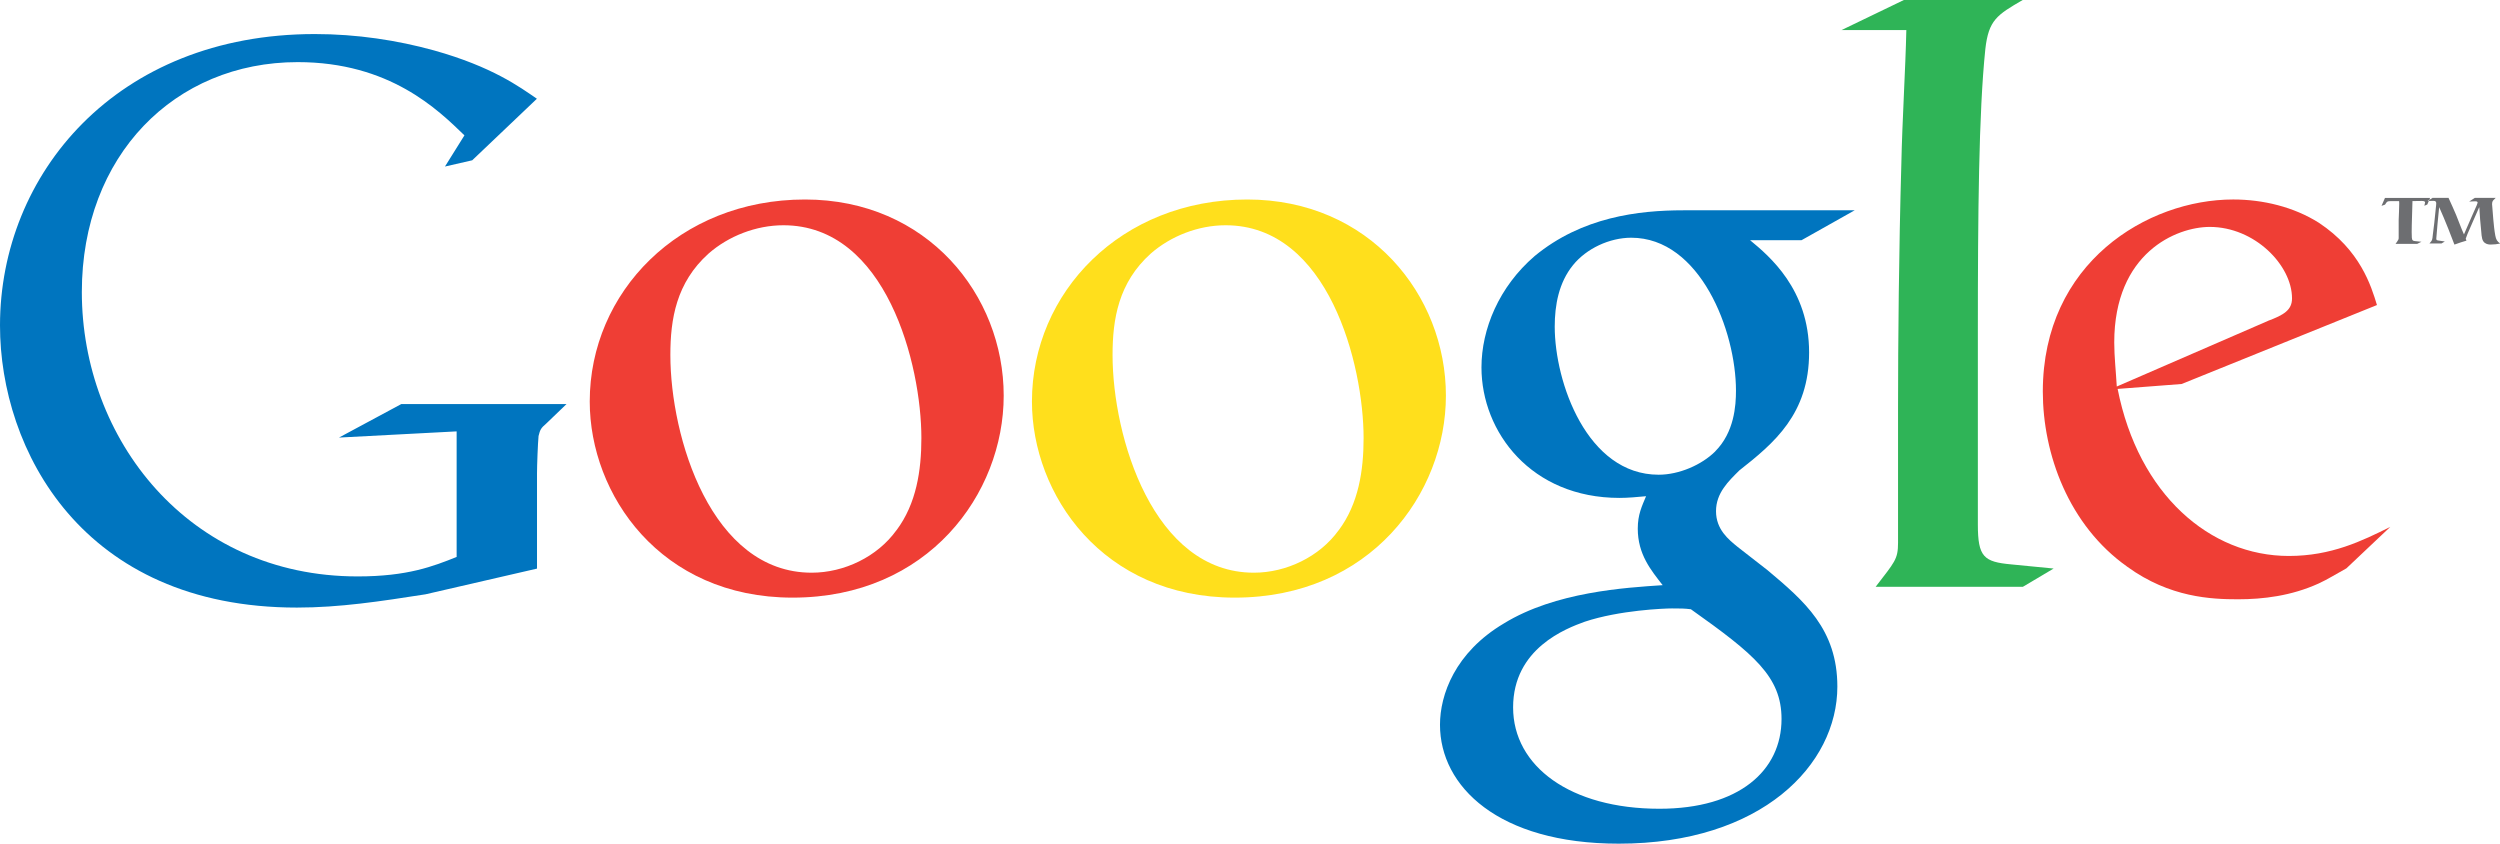
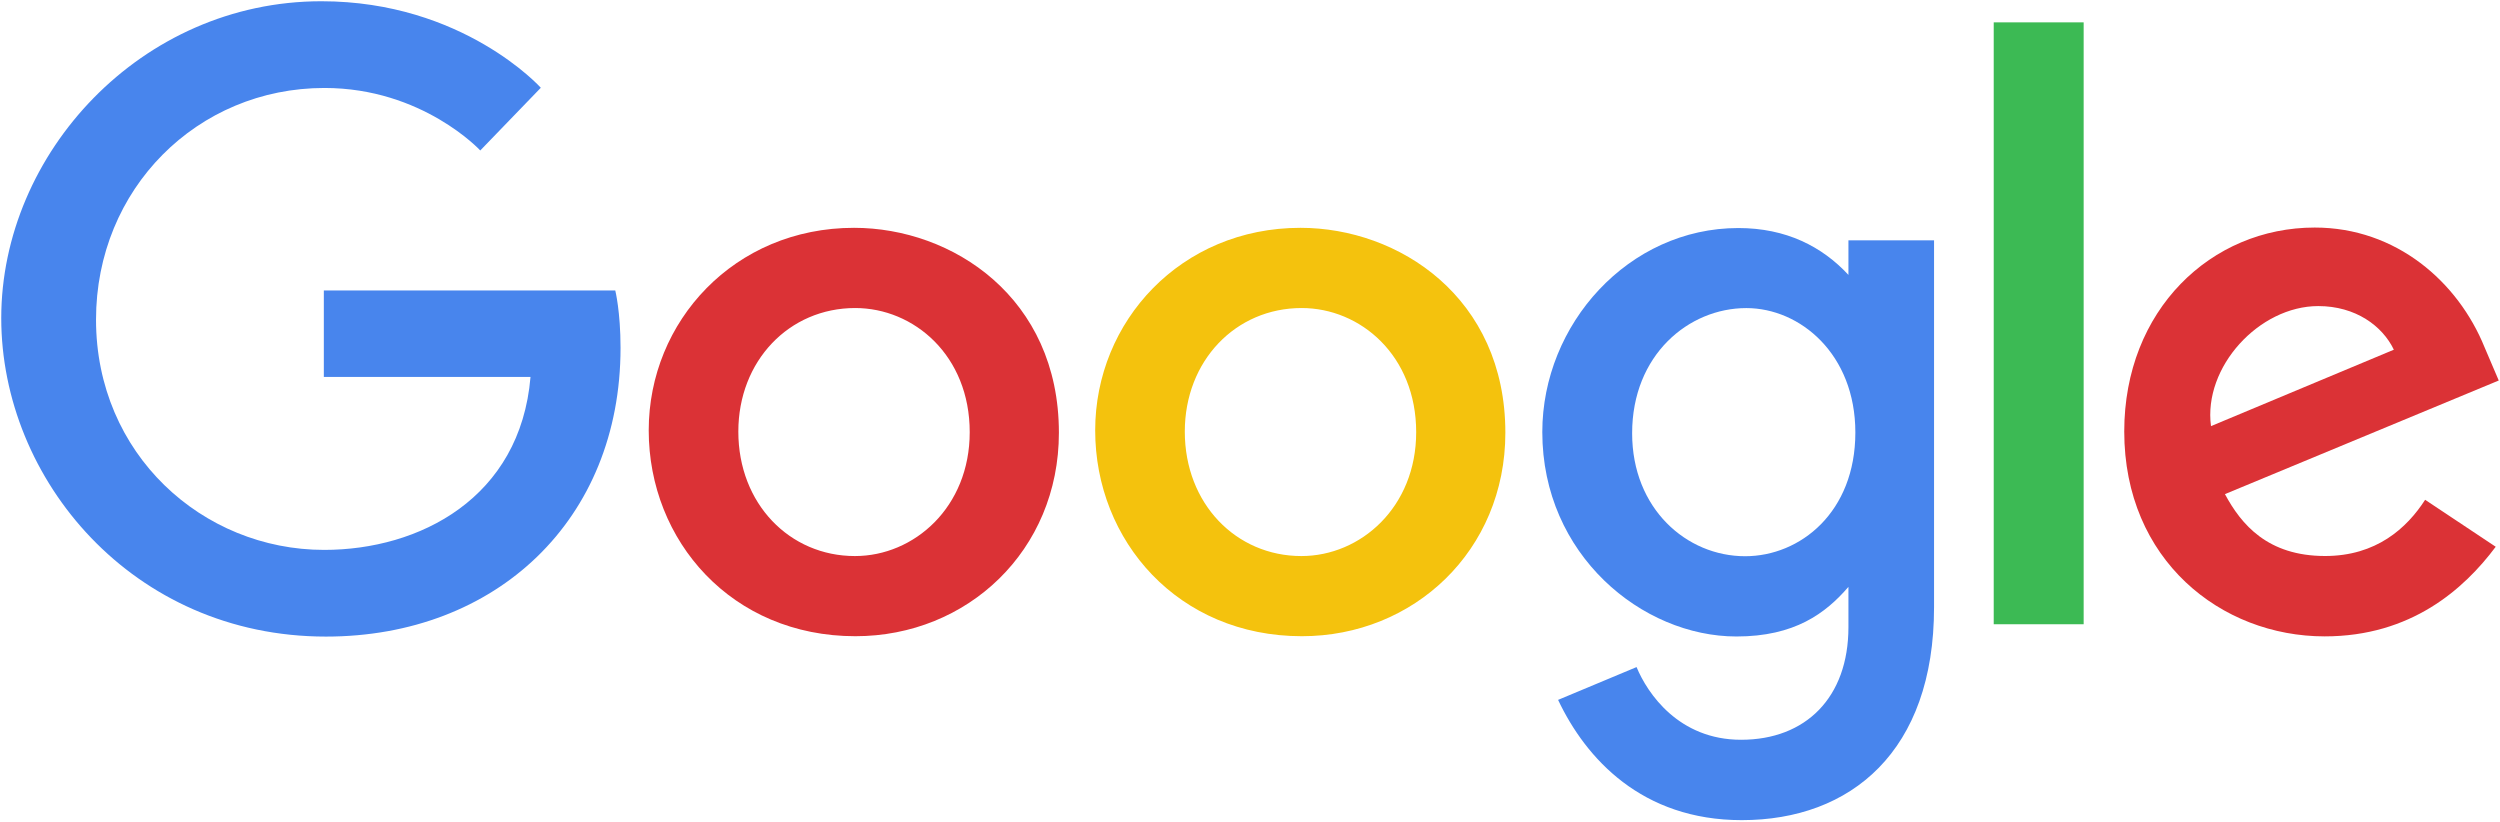
- <svg xmlns="http://www.w3.org/2000/svg" width="177.795" height="60" viewBox="0 0 177.795 60">
-   <g fill-rule="evenodd" clip-rule="evenodd">
-     <path fill="#6D6E71" d="M173.028 14.072h1.106l.018.04c.18.395.36.787.526 1.183.18.444.34.896.536 1.335l.018.04.508-1.167.4-.905.063-.18c0-.102-.104-.102-.195-.102l-.406.018.406-.264h1.483l-.1.102c-.11.097-.16.166-.16.356l.017.198.07.873c.036.38.07.76.14 1.14.06.31.127.42.348.582-.244.046-.41.07-.657.07-.1 0-.277 0-.438-.12-.19-.15-.218-.385-.25-.805l-.08-.86-.054-.817-.01-.056-.026.06-.467 1.062c-.367.84-.393.894-.466 1.12l.05.14c-.133.03-.66.205-.854.28-.15-.41-.67-1.75-1.085-2.664l-.115 1.164c-.013.13-.09.994-.09 1.073 0 .1.023.126.204.145l.404.06-.233.14h-.86l.12-.143.06-.1c.03-.074.042-.204.06-.39l.104-.84.127-1.23.01-.145c0-.12-.045-.18-.184-.18l-.43.007.385-.235zm-.203 0l-.2.47-.208.094.05-.235c0-.1-.124-.11-.253-.11l-.644.01c-.056 1.8-.056 1.96-.056 2.2l.01.398c.014.2.078.24.29.255l.394.04-.3.148h-1.54l.105-.147c.102-.155.116-.178.116-.28v-1.27c.01-.397.04-.795.04-1.187l-.01-.156h-.56c-.287.01-.29.013-.44.25l-.25.09.246-.567h3.203z" />
-     <path fill="#EF3E35" d="M166.847 40.433c-.65.355-1.3.768-1.95 1.064-1.952.887-3.96 1.123-5.734 1.123-1.89 0-4.847-.12-7.862-2.305-4.19-2.956-6.02-8.04-6.02-12.473 0-9.162 7.45-13.655 13.54-13.655 2.126 0 4.314.532 6.09 1.655 2.95 1.95 3.72 4.492 4.133 5.852l-13.89 5.615-4.552.35c1.48 7.503 6.56 11.88 12.178 11.88 3.015 0 5.203-1.067 7.214-2.07l-3.133 2.96zM161.29 22.82c1.122-.416 1.714-.77 1.714-1.598 0-2.364-2.658-5.084-5.853-5.084-2.36 0-6.79 1.833-6.79 8.218 0 1.005.12 2.07.18 3.133l10.76-4.67z" />
-     <path fill="#2FB457" d="M143.85 41.734h-10.46c1.358-1.773 1.595-1.95 1.595-3.133v-9.63c0-4.61.06-11.17.235-17.32.06-3.01.297-6.792.355-9.512h-4.61L135.4 0h8.45c-1.83 1.065-2.422 1.42-2.657 3.49-.472 4.55-.532 11.76-.532 20.155V37.3c0 2.306.42 2.66 2.37 2.838l3.02.295-2.19 1.3z" />
-     <path fill="#0075BF" d="M124.463 17.084c1.36 1.123 4.197 3.487 4.197 7.98 0 4.374-2.483 6.443-4.964 8.394-.77.768-1.656 1.597-1.656 2.897 0 1.3.887 2.01 1.537 2.54l2.128 1.657c2.603 2.186 4.964 4.197 4.964 8.276 0 5.556-5.38 11.172-15.55 11.172-8.57 0-12.71-4.08-12.71-8.454 0-2.128 1.06-5.144 4.55-7.212 3.662-2.246 8.63-2.54 11.286-2.718-.827-1.064-1.77-2.187-1.77-4.02 0-1.005.294-1.596.59-2.306-.65.06-1.3.12-1.892.12-6.266 0-9.814-4.67-9.814-9.282 0-2.72 1.243-5.734 3.785-7.92 3.37-2.78 7.39-3.252 10.58-3.252h12.177l-3.782 2.128h-3.664zm-4.197 26.246c-.472-.06-.77-.06-1.36-.06-.53 0-3.724.12-6.207.947-1.3.473-5.09 1.89-5.09 6.09 0 4.195 4.08 7.21 10.4 7.21 5.676 0 8.69-2.72 8.69-6.383 0-3.016-1.95-4.612-6.444-7.804zm1.716-11.23c1.357-1.36 1.477-3.253 1.477-4.317 0-4.256-2.55-10.877-7.45-10.877-1.54 0-3.19.77-4.14 1.95-1.01 1.242-1.3 2.838-1.3 4.375 0 3.96 2.3 10.53 7.39 10.53 1.47 0 3.07-.71 4.02-1.652z" />
-     <path fill="#FFDF1C" d="M87.813 42.502c-9.4 0-14.423-7.33-14.423-13.95 0-7.743 6.325-14.364 15.31-14.364 8.69 0 14.13 6.798 14.13 13.95-.002 6.975-5.382 14.364-15.017 14.364zm7.39-4.787c1.418-1.892 1.773-4.257 1.773-6.562 0-5.202-2.483-15.133-9.813-15.133-1.95 0-3.9.77-5.32 2.01-2.304 2.07-2.72 4.67-2.72 7.212 0 5.852 2.898 15.487 10.05 15.487 2.304 0 4.67-1.13 6.03-3.02z" />
-     <path fill="#EF3E35" d="M56.365 42.502c-9.4 0-14.424-7.33-14.424-13.95 0-7.743 6.33-14.364 15.31-14.364 8.69 0 14.13 6.798 14.13 13.95 0 6.975-5.37 14.364-15.01 14.364zm7.388-4.787c1.42-1.892 1.774-4.257 1.774-6.562 0-5.202-2.482-15.133-9.812-15.133-1.95 0-3.902.77-5.32 2.01-2.306 2.07-2.72 4.67-2.72 7.212 0 5.852 2.897 15.487 10.05 15.487 2.305 0 4.67-1.13 6.028-3.02z" />
-     <path fill="#0075BF" d="M38.183 40.44l-7.925 1.827c-3.214.5-6.097.943-9.144.943C5.818 43.21 0 31.96 0 23.148 0 12.398 8.258 2.422 22.39 2.422c2.992 0 5.874.444 8.478 1.164 4.156 1.164 6.097 2.605 7.315 3.437l-4.6 4.377-1.938.443 1.385-2.217C31.146 7.8 27.71 4.418 21.17 4.418c-8.757 0-15.35 6.65-15.35 16.35 0 10.417 7.537 20.226 19.617 20.226 3.548 0 5.376-.72 7.038-1.385v-8.93l-8.368.44 4.434-2.384h11.75l-1.44 1.384c-.39.333-.44.444-.55.888-.05.5-.11 2.105-.11 2.66v6.76z" />
+ <svg xmlns="http://www.w3.org/2000/svg" width="1000" height="328.556" id="svg2">
+   <g id="layer1">
+     <path d="M246.105 116.177H129.533v34.59h82.673c-4.084 48.507-44.44 69.193-82.533 69.193-48.736 0-91.264-38.346-91.264-92.093 0-52.356 40.54-92.68 91.37-92.68 39.218 0 62.327 25.002 62.327 25.002l24.22-25.082S185.24.5 128.543.5C56.353.5.5 61.434.5 127.25c0 64.494 52.54 127.384 129.886 127.384 68.03 0 117.83-46.603 117.83-115.515 0-14.54-2.11-22.943-2.11-22.943z" id="path2998" fill="#4885ed" />
+     <path d="M341.598 91.13c-47.83 0-82.11 37.393-82.11 81.007 0 44.258 33.248 82.348 82.673 82.348 44.743 0 81.398-34.197 81.398-81.397 0-54.098-42.638-81.96-81.96-81.96zm.476 32.082c23.523 0 45.812 19.016 45.812 49.66 0 29.993-22.196 49.55-45.92 49.55-26.068 0-46.633-20.877-46.633-49.788 0-28.292 20.31-49.422 46.74-49.422z" id="path3000" fill="#db3236" />
+     <path id="path3005" d="M520.185 91.13c-47.832 0-82.11 37.393-82.11 81.007 0 44.258 33.248 82.348 82.672 82.348 44.742 0 81.397-34.197 81.397-81.397 0-54.098-42.638-81.96-81.96-81.96zm.476 32.082c23.523 0 45.812 19.016 45.812 49.66 0 29.993-22.195 49.55-45.92 49.55-26.068 0-46.633-20.877-46.633-49.788 0-28.292 20.31-49.422 46.74-49.422z" fill="#f4c20d" />
+     <path d="M695.336 91.215c-43.904 0-78.414 38.453-78.414 81.613 0 49.164 40.01 81.765 77.657 81.765 23.278 0 35.656-9.24 44.795-19.846v16.106c0 28.18-17.11 45.055-42.936 45.055-24.95 0-37.465-18.55-41.814-29.078l-31.39 13.123c11.136 23.546 33.553 48.103 73.462 48.103 43.65 0 76.922-27.495 76.922-85.16V96.124h-34.245v13.836c-10.523-11.347-24.922-18.745-44.04-18.745zm3.178 32.018c21.525 0 43.628 18.38 43.628 49.768 0 31.905-22.055 49.488-44.104 49.488-23.406 0-45.184-19.005-45.184-49.184 0-31.358 22.62-50.07 45.66-50.07z" id="path3007" fill="#4885ed" />
+     <path d="M925.886 91.02c-41.415 0-76.187 32.95-76.187 81.57 0 51.447 38.758 81.96 80.164 81.96 34.558 0 55.768-18.906 68.425-35.845l-28.236-18.787c-7.327 11.37-19.575 22.484-40.017 22.484-22.962 0-33.52-12.574-40.06-24.754L999.5 152.203l-5.686-13.317c-10.585-26.08-35.268-47.866-67.928-47.866zm1.427 31.413c14.923 0 25.663 7.935 30.224 17.447l-73.14 30.57c-3.152-23.667 19.27-48.017 42.916-48.017z" id="path3011" fill="#db3236" />
+     <path d="M797.488 249.698h35.975V8.944h-35.975z" id="path3015" fill="#3cba54" />
  </g>
</svg>
